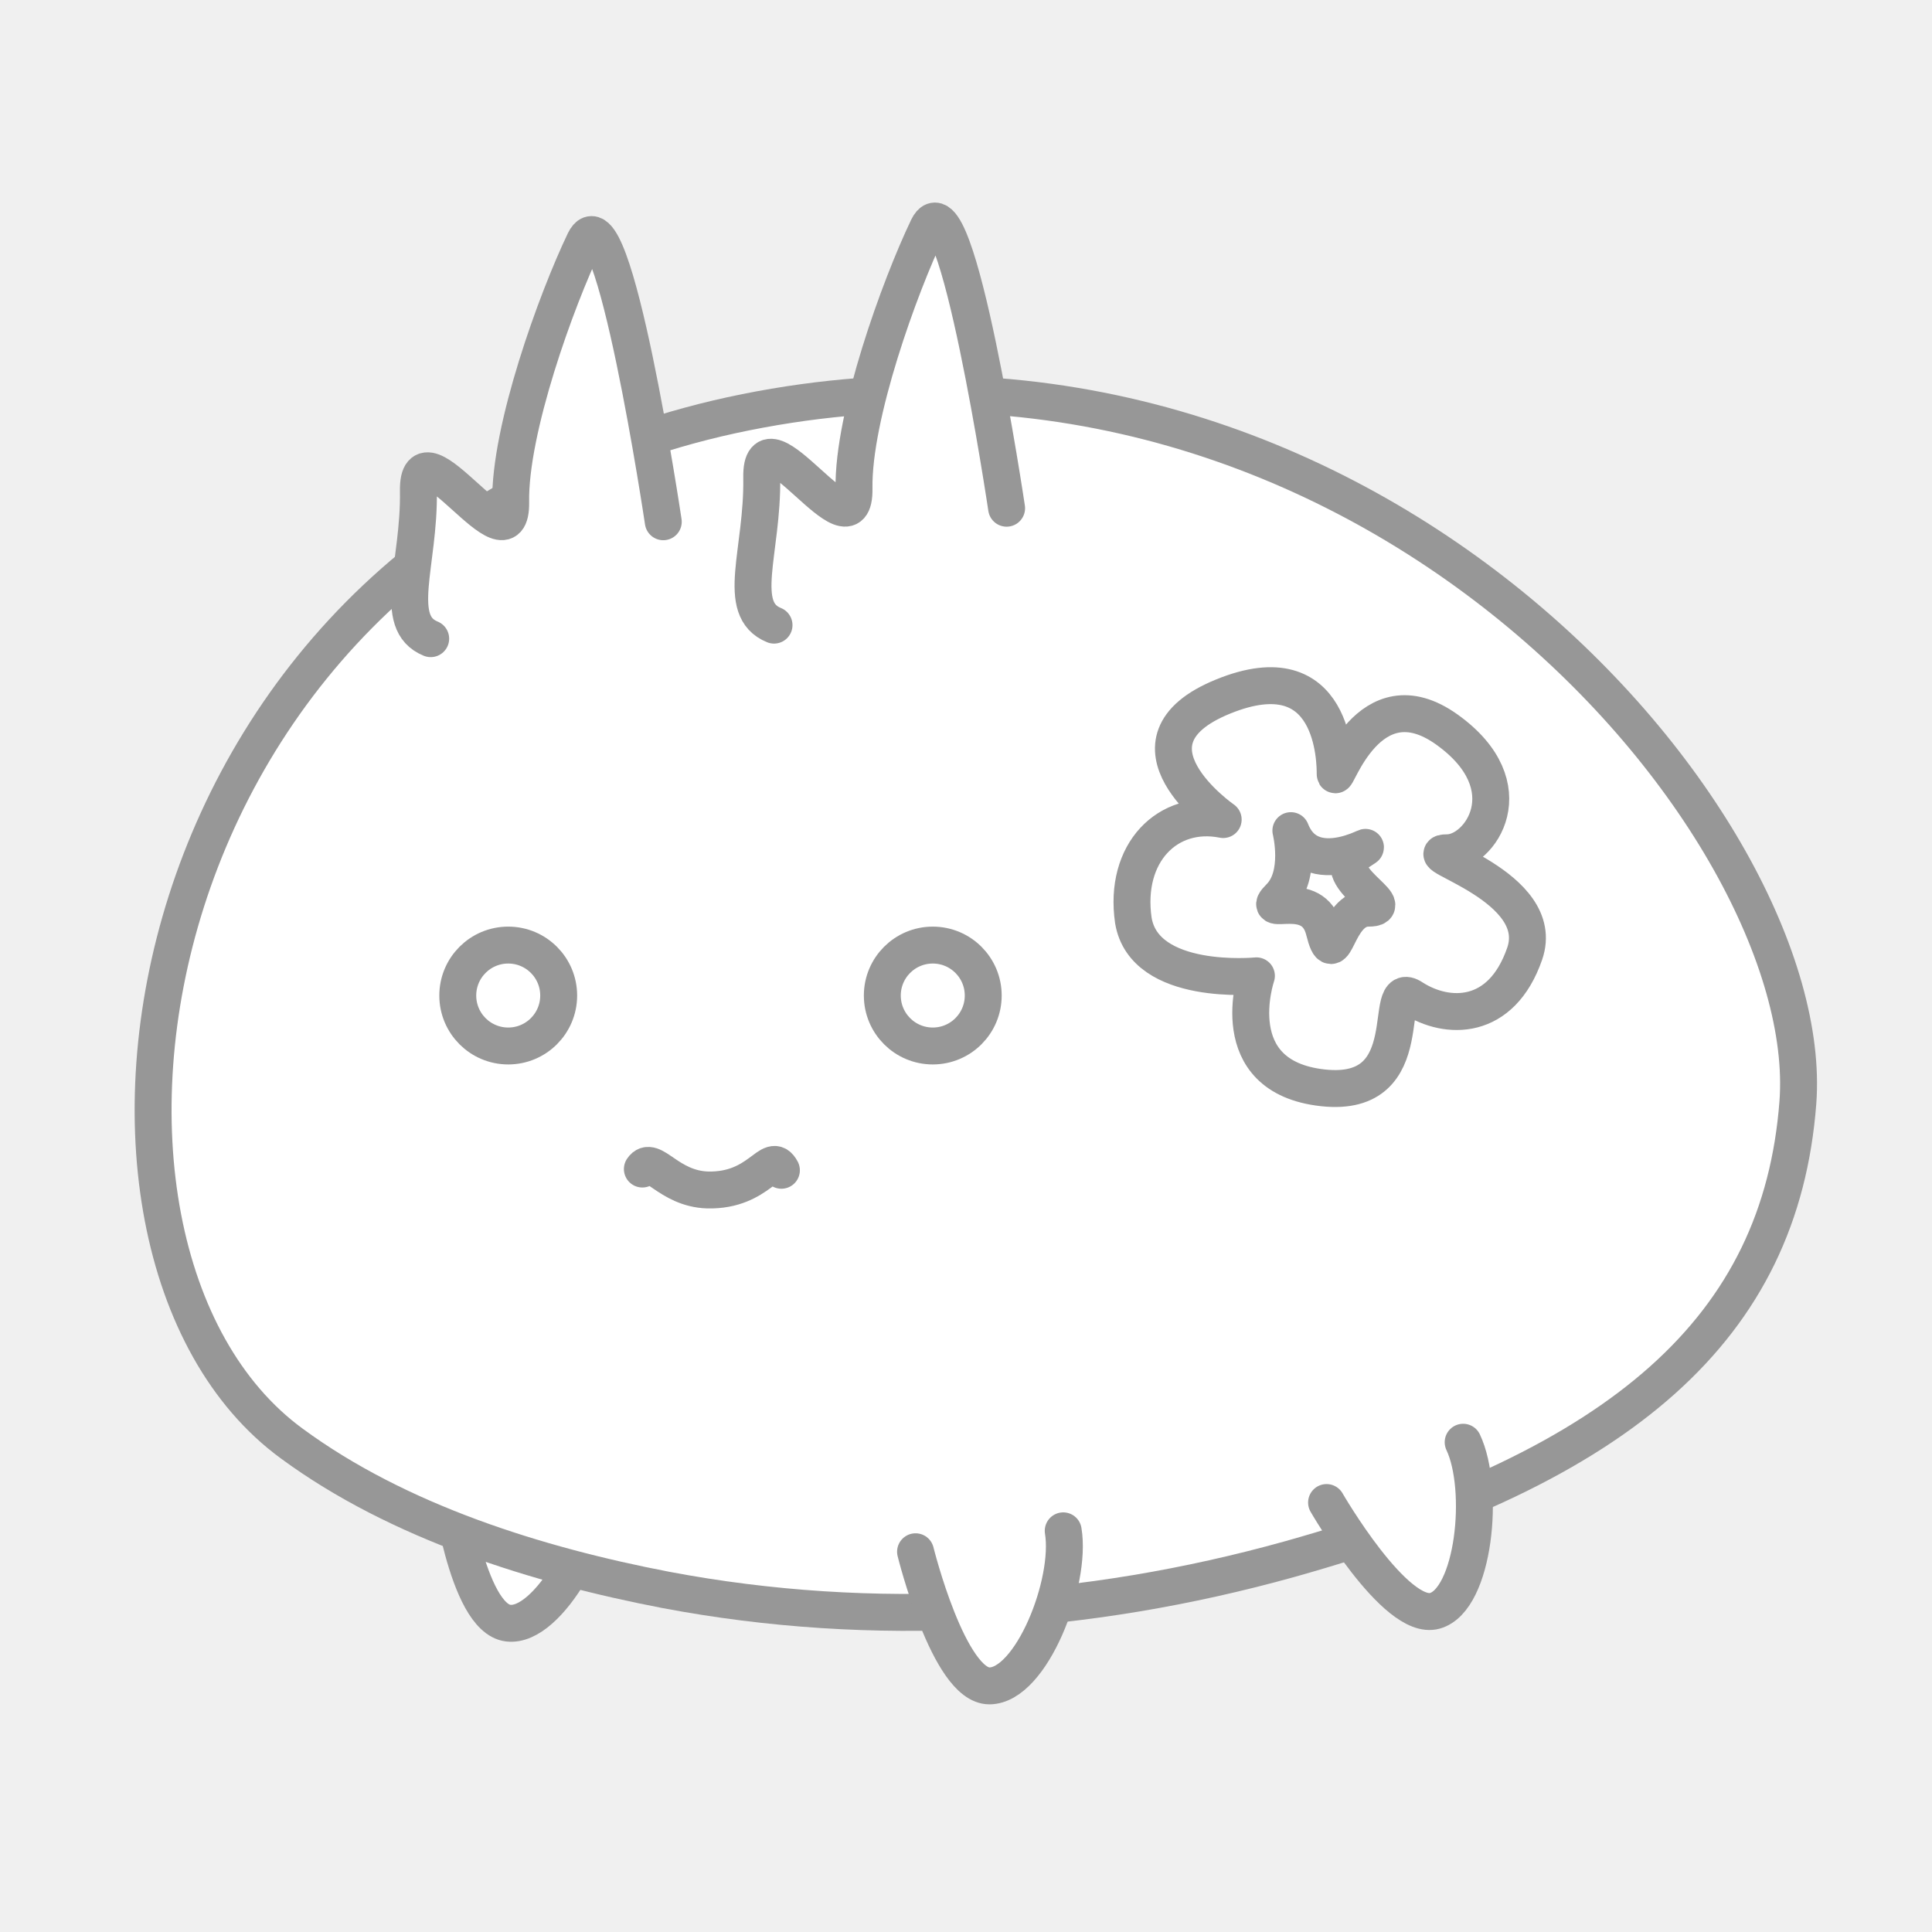
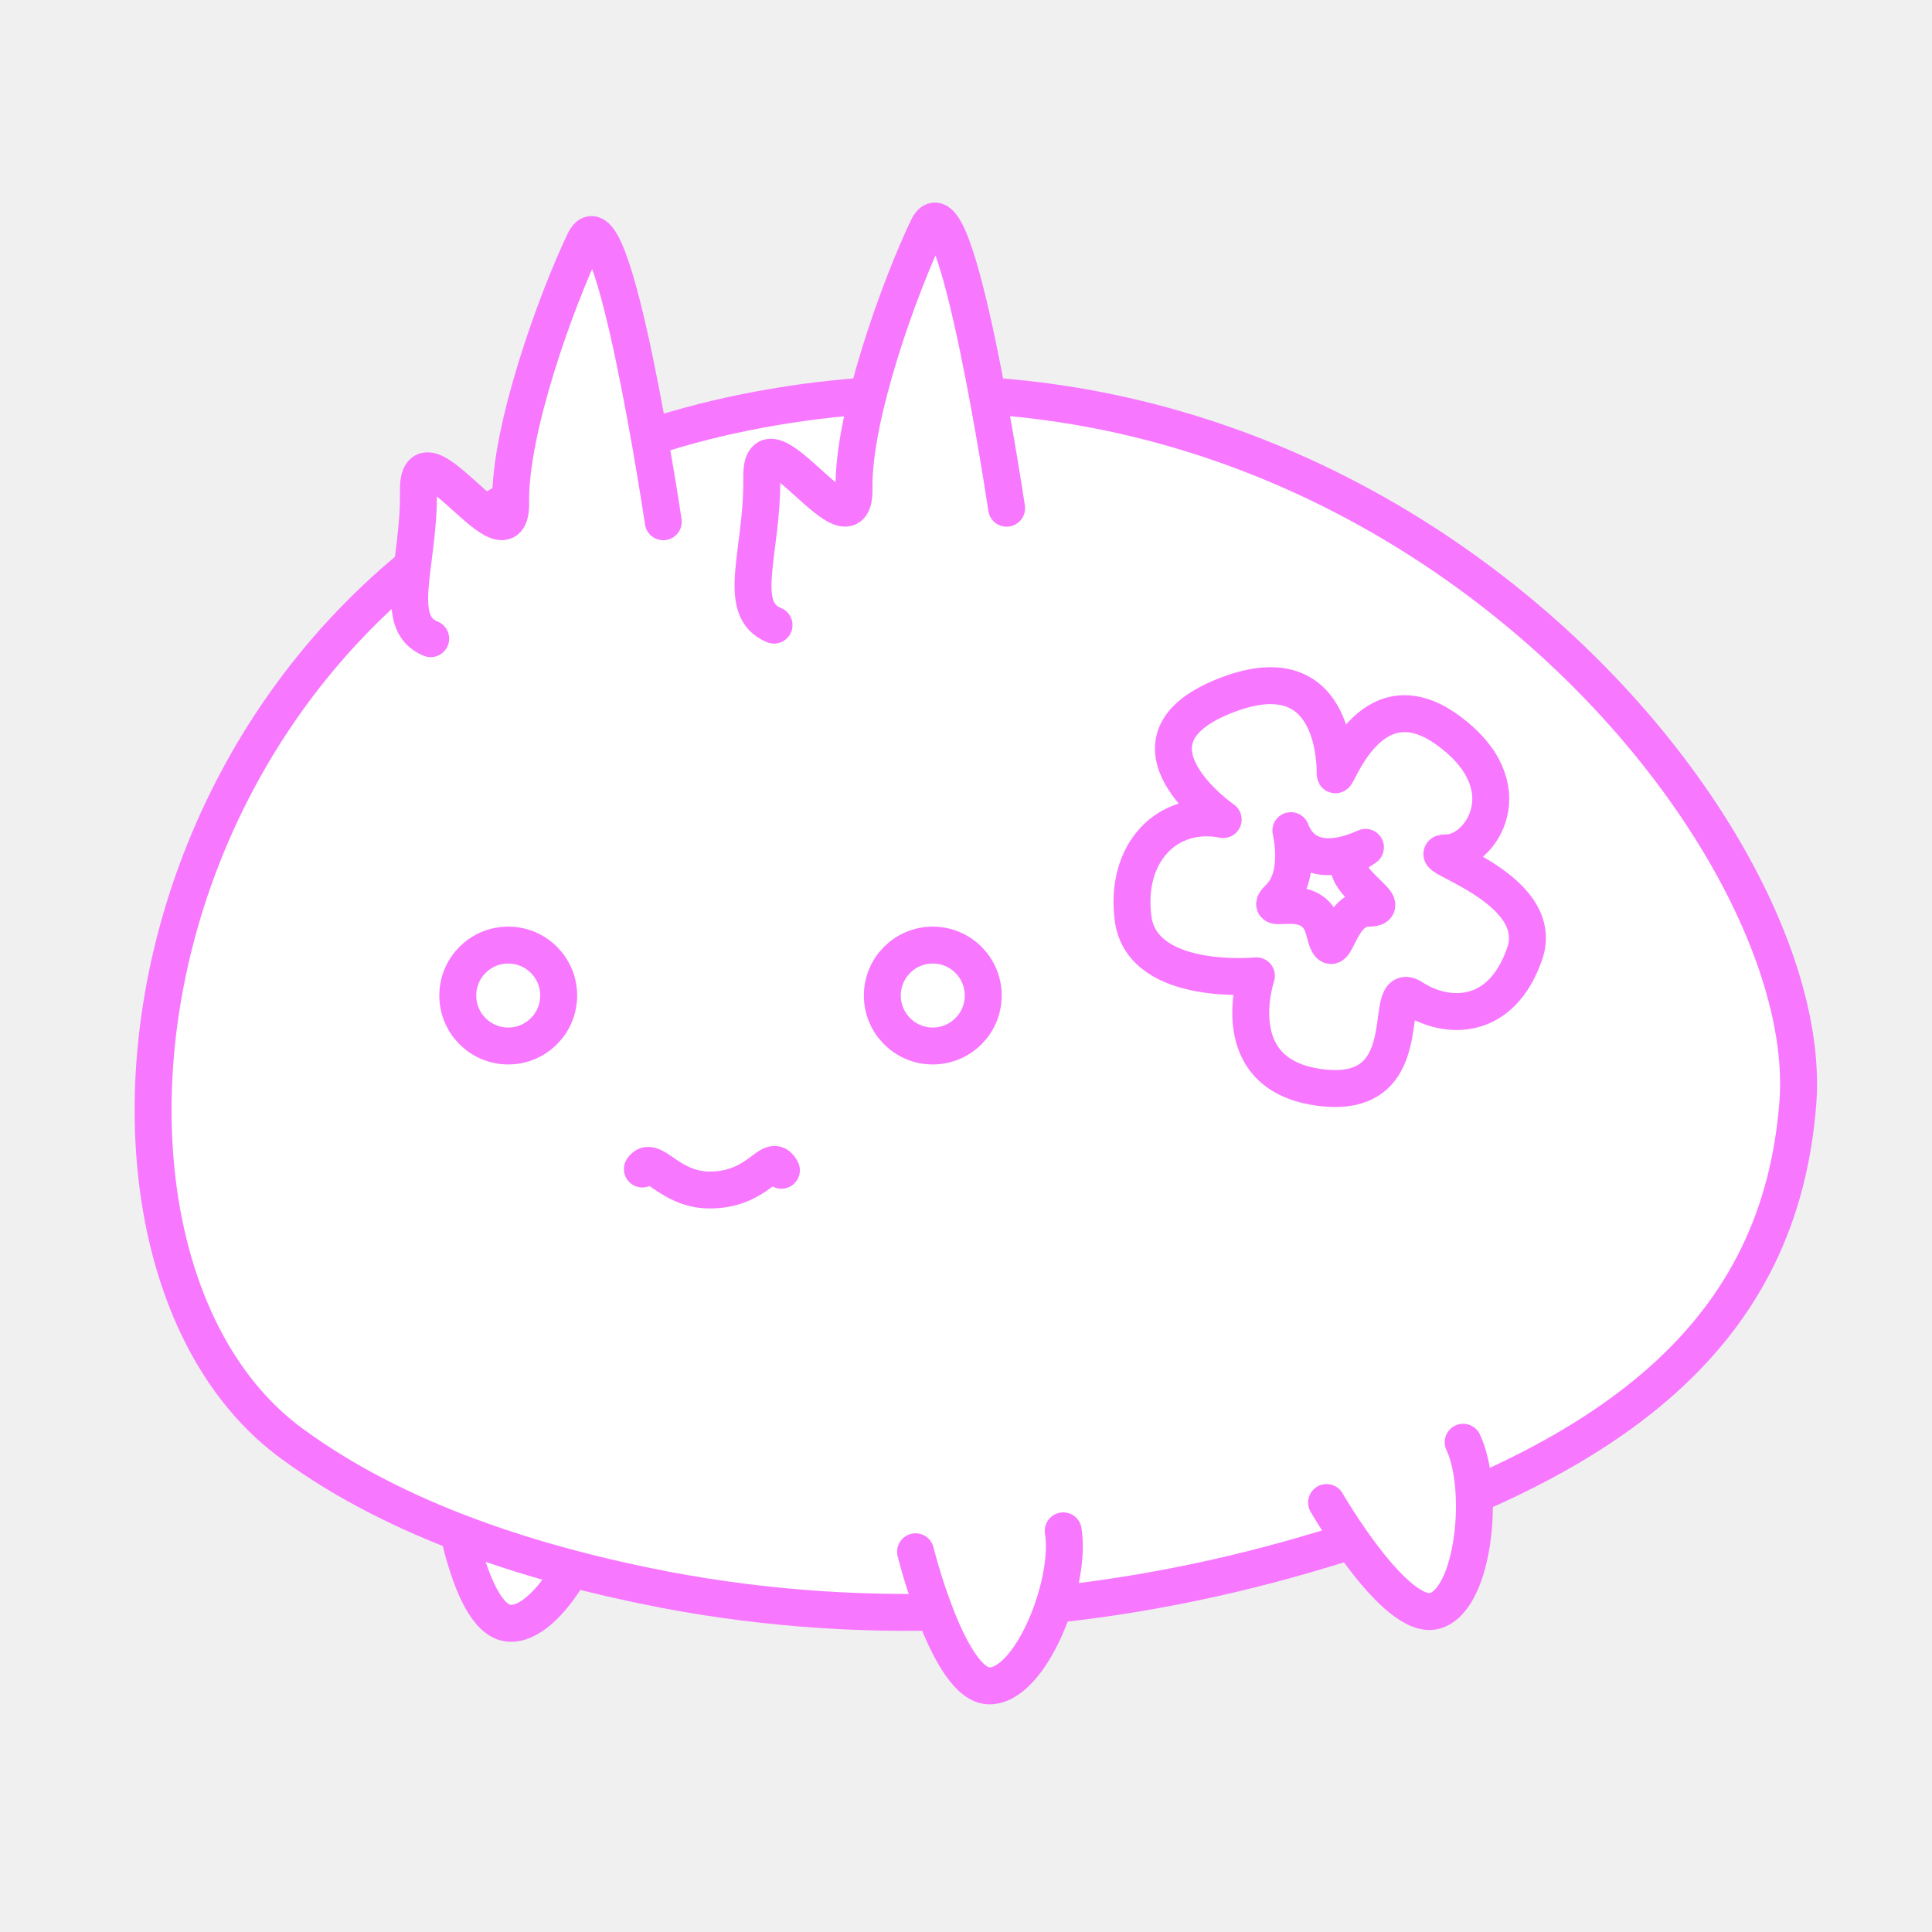
<svg xmlns="http://www.w3.org/2000/svg" version="1.1" id="Ebene_1" x="0px" y="0px" viewBox="0 0 157 157" style="enable-background:new 0 0 157 157;" xml:space="preserve">
  <style type="text/css">
- 	.st0{fill:#FFFFFF;stroke:#979797;stroke-width:3;stroke-linecap:round;stroke-linejoin:round;stroke-miterlimit:10;}
- 	.st1{fill:#FFFFFF;stroke:#979797;stroke-width:3;stroke-miterlimit:10;}
+ 	.st0{fill:#FFFFFF;stroke:#F877FF;stroke-width:3;stroke-linecap:round;stroke-linejoin:round;stroke-miterlimit:10;}
+ 	.st1{fill:#FFFFFF;stroke:#F877FF;stroke-width:3;stroke-miterlimit:10;}
</style>
-   <g>
-     <path class="st0" d="M36.5,120.4c0,0,1.4,11.1,4.8,11.5c3.3,0.4,7.6-7.6,7.4-11.8" />
-     <path class="st1" d="M104.8,126.7c-16.5,4.6-33.8,5.7-50.7,2.5c-10.4-2-21.7-5.5-30.4-11.9C2,101.4,10.3,43.6,60.6,33.5   s87.2,33.5,85.5,56.1C144.7,107.9,131.9,119.1,104.8,126.7z" />
-     <circle class="st0" cx="41.3" cy="80.9" r="4.1" />
-     <circle class="st0" cx="75.8" cy="80.9" r="4.1" />
-     <path class="st0" d="M53.9,42.4c0,0-4.1-27.5-6.4-22.8c-2.3,4.8-6.1,15.3-6,21.2c0.1,5.9-7.6-6.9-7.5-0.9c0.1,5.9-2.2,10.7,1,12" />
-     <path class="st0" d="M81.8,41.3c0,0-4.1-27.5-6.4-22.8c-2.3,4.8-6.1,15.3-6,21.2s-7.6-6.9-7.5-0.9s-2.2,10.7,1,12" />
-     <path class="st0" d="M63.5,95.1c-0.9-1.7-1.7,1.7-6,1.6c-3.2-0.1-4.5-2.9-5.3-1.7" />
-     <path class="st0" d="M74.4,126.1c0,0,2.7,10.9,6,10.9c3.4,0,6.7-8.4,6-12.6" />
-     <path class="st0" d="M107.8,122.1c0,0,5.6,9.7,8.8,8.8c3.2-0.9,4.1-9.9,2.3-13.7" />
-     <g>
-       <path class="st0" d="M99.4,66.6c0,0-9.1-6.3,0-10s9.1,5.4,9.1,6.3s2.7-8.2,9.1-3.6s2.7,10,0,10c-2.7,0,8.2,2.7,6.3,8.2    s-6.3,5.4-9.1,3.6c-2.7-1.8,0.9,8.2-7.3,7.3s-5.4-9.1-5.4-9.1s-9.1,0.9-10-4.5C91.3,69.3,94.9,65.7,99.4,66.6z" />
-       <path class="st0" d="M104.9,67.5c0,0,0.9,3.6-0.9,5.4c-1.8,1.8,2.7-0.9,3.6,2.7s0.9-1.8,3.6-1.8c2.7,0-3.6-2.7-0.9-4.5    S106.7,72.1,104.9,67.5z" />
-     </g>
-   </g>
+   <path class="st0" d="M36.5,120.4c0,0,1.4,11.1,4.8,11.5c3.3,0.4,7.6-7.6,7.4-11.8" />
+   <path class="st1" d="M104.8,126.7c-16.5,4.6-33.8,5.7-50.7,2.5c-10.4-2-21.7-5.5-30.4-11.9C2,101.4,10.3,43.6,60.6,33.5  s87.2,33.5,85.5,56.1C144.7,107.9,131.9,119.1,104.8,126.7z" />
+   <circle class="st0" cx="41.3" cy="80.9" r="4.1" />
+   <circle class="st0" cx="75.8" cy="80.9" r="4.1" />
+   <path class="st0" d="M53.9,42.4c0,0-4.1-27.5-6.4-22.8c-2.3,4.8-6.1,15.3-6,21.2s-7.6-6.9-7.5-0.9c0.1,5.9-2.2,10.7,1,12" />
+   <path class="st0" d="M81.8,41.3c0,0-4.1-27.5-6.4-22.8c-2.3,4.8-6.1,15.3-6,21.2s-7.6-6.9-7.5-0.9s-2.2,10.7,1,12" />
+   <path class="st0" d="M63.5,95.1c-0.9-1.7-1.7,1.7-6,1.6c-3.2-0.1-4.5-2.9-5.3-1.7" />
+   <path class="st0" d="M74.4,126.1c0,0,2.7,10.9,6,10.9c3.4,0,6.7-8.4,6-12.6" />
+   <path class="st0" d="M107.8,122.1c0,0,5.6,9.7,8.8,8.8c3.2-0.9,4.1-9.9,2.3-13.7" />
+   <path class="st0" d="M99.4,66.6c0,0-9.1-6.3,0-10s9.1,5.4,9.1,6.3s2.7-8.2,9.1-3.6s2.7,10,0,10s8.2,2.7,6.3,8.2s-6.3,5.4-9.1,3.6  c-2.7-1.8,0.9,8.2-7.3,7.3s-5.4-9.1-5.4-9.1s-9.1,0.9-10-4.5C91.3,69.3,94.9,65.7,99.4,66.6z" />
+   <path class="st0" d="M104.9,67.5c0,0,0.9,3.6-0.9,5.4s2.7-0.9,3.6,2.7s0.9-1.8,3.6-1.8s-3.6-2.7-0.9-4.5S106.7,72.1,104.9,67.5z" />
</svg>
